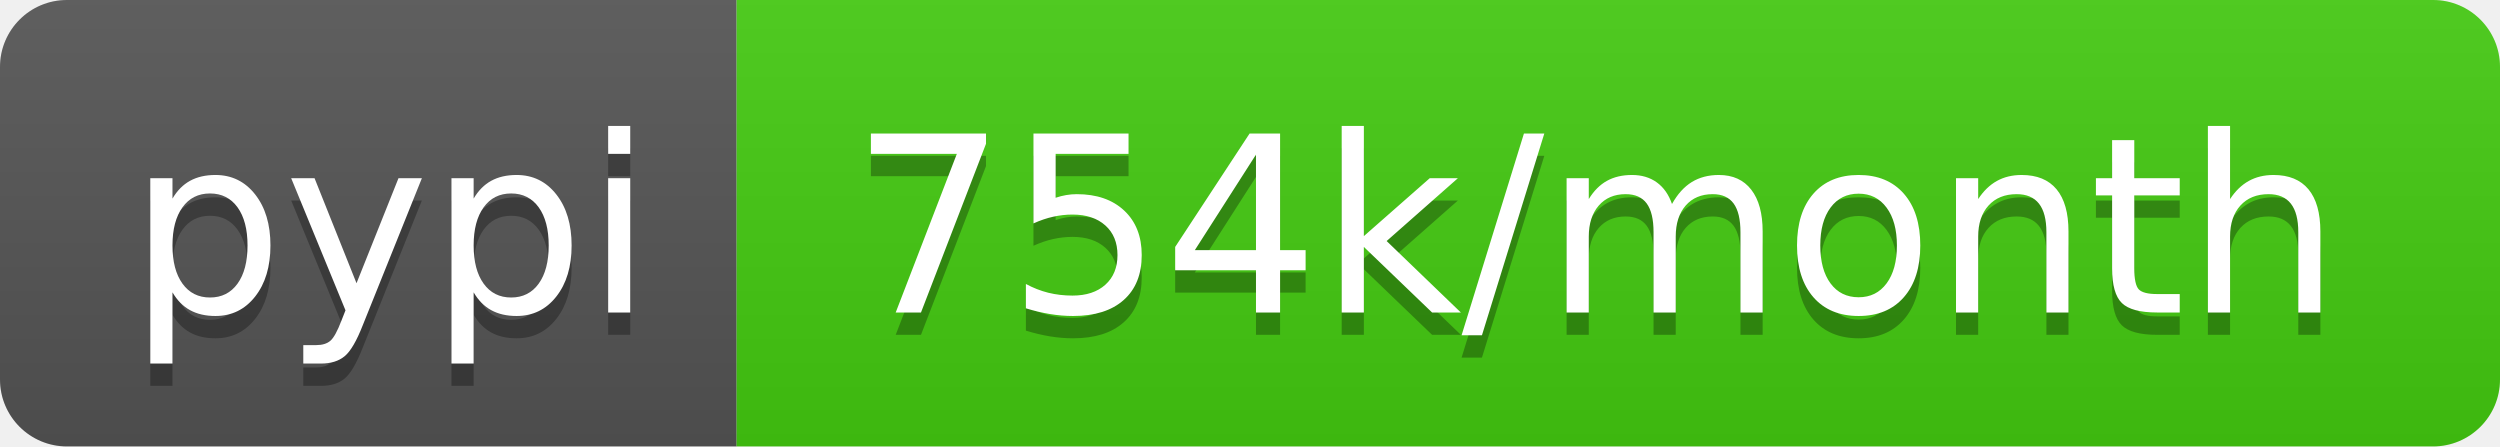
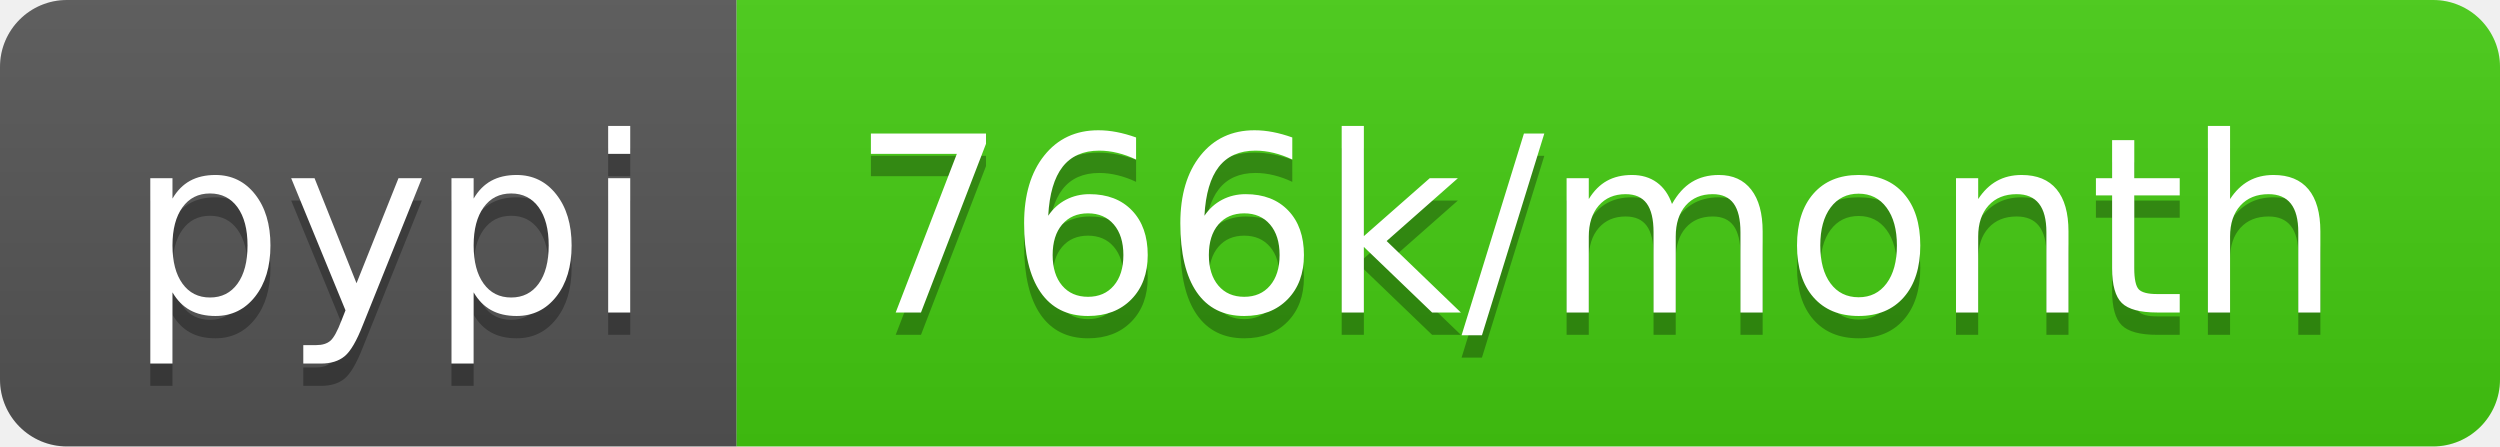
<svg xmlns="http://www.w3.org/2000/svg" width="112" height="20">
  <linearGradient id="s" x2="0" y2="100%">
    <stop offset="0" stop-color="#bbb" stop-opacity=".1" />
    <stop offset="1" stop-opacity=".1" />
  </linearGradient>
  <clipPath id="r">
    <rect width="112" height="20" rx="3" fill="#fff" />
  </clipPath>
  <g clip-path="url(#r)">
    <rect width="33" height="20" fill="#555" />
    <rect x="33" width="79" height="20" fill="#4c1" />
    <rect width="112" height="20" fill="url(#s)" />
  </g>
-   <g fill="#fff" text-anchor="middle" font-family="DejaVu Sans,Verdana,Geneva,sans-serif" font-size="110">
+   <g fill="#fff" text-anchor="middle" font-family="Verdana,Geneva,DejaVu Sans,sans-serif" text-rendering="geometricPrecision" font-size="110">
    <text x="175" y="150" fill="#010101" fill-opacity=".3" transform="scale(.1)" textLength="230">pypi</text>
    <text x="175" y="140" transform="scale(.1)" textLength="230">pypi</text>
-     <text x="715" y="150" fill="#010101" fill-opacity=".3" transform="scale(.1)" textLength="690">754k/month</text>
-     <text x="715" y="140" transform="scale(.1)" textLength="690">754k/month</text>
+     <text x="715" y="150" fill="#010101" fill-opacity=".3" transform="scale(.1)" textLength="690">766k/month</text>
+     <text x="715" y="140" transform="scale(.1)" textLength="690">766k/month</text>
  </g>
</svg>
